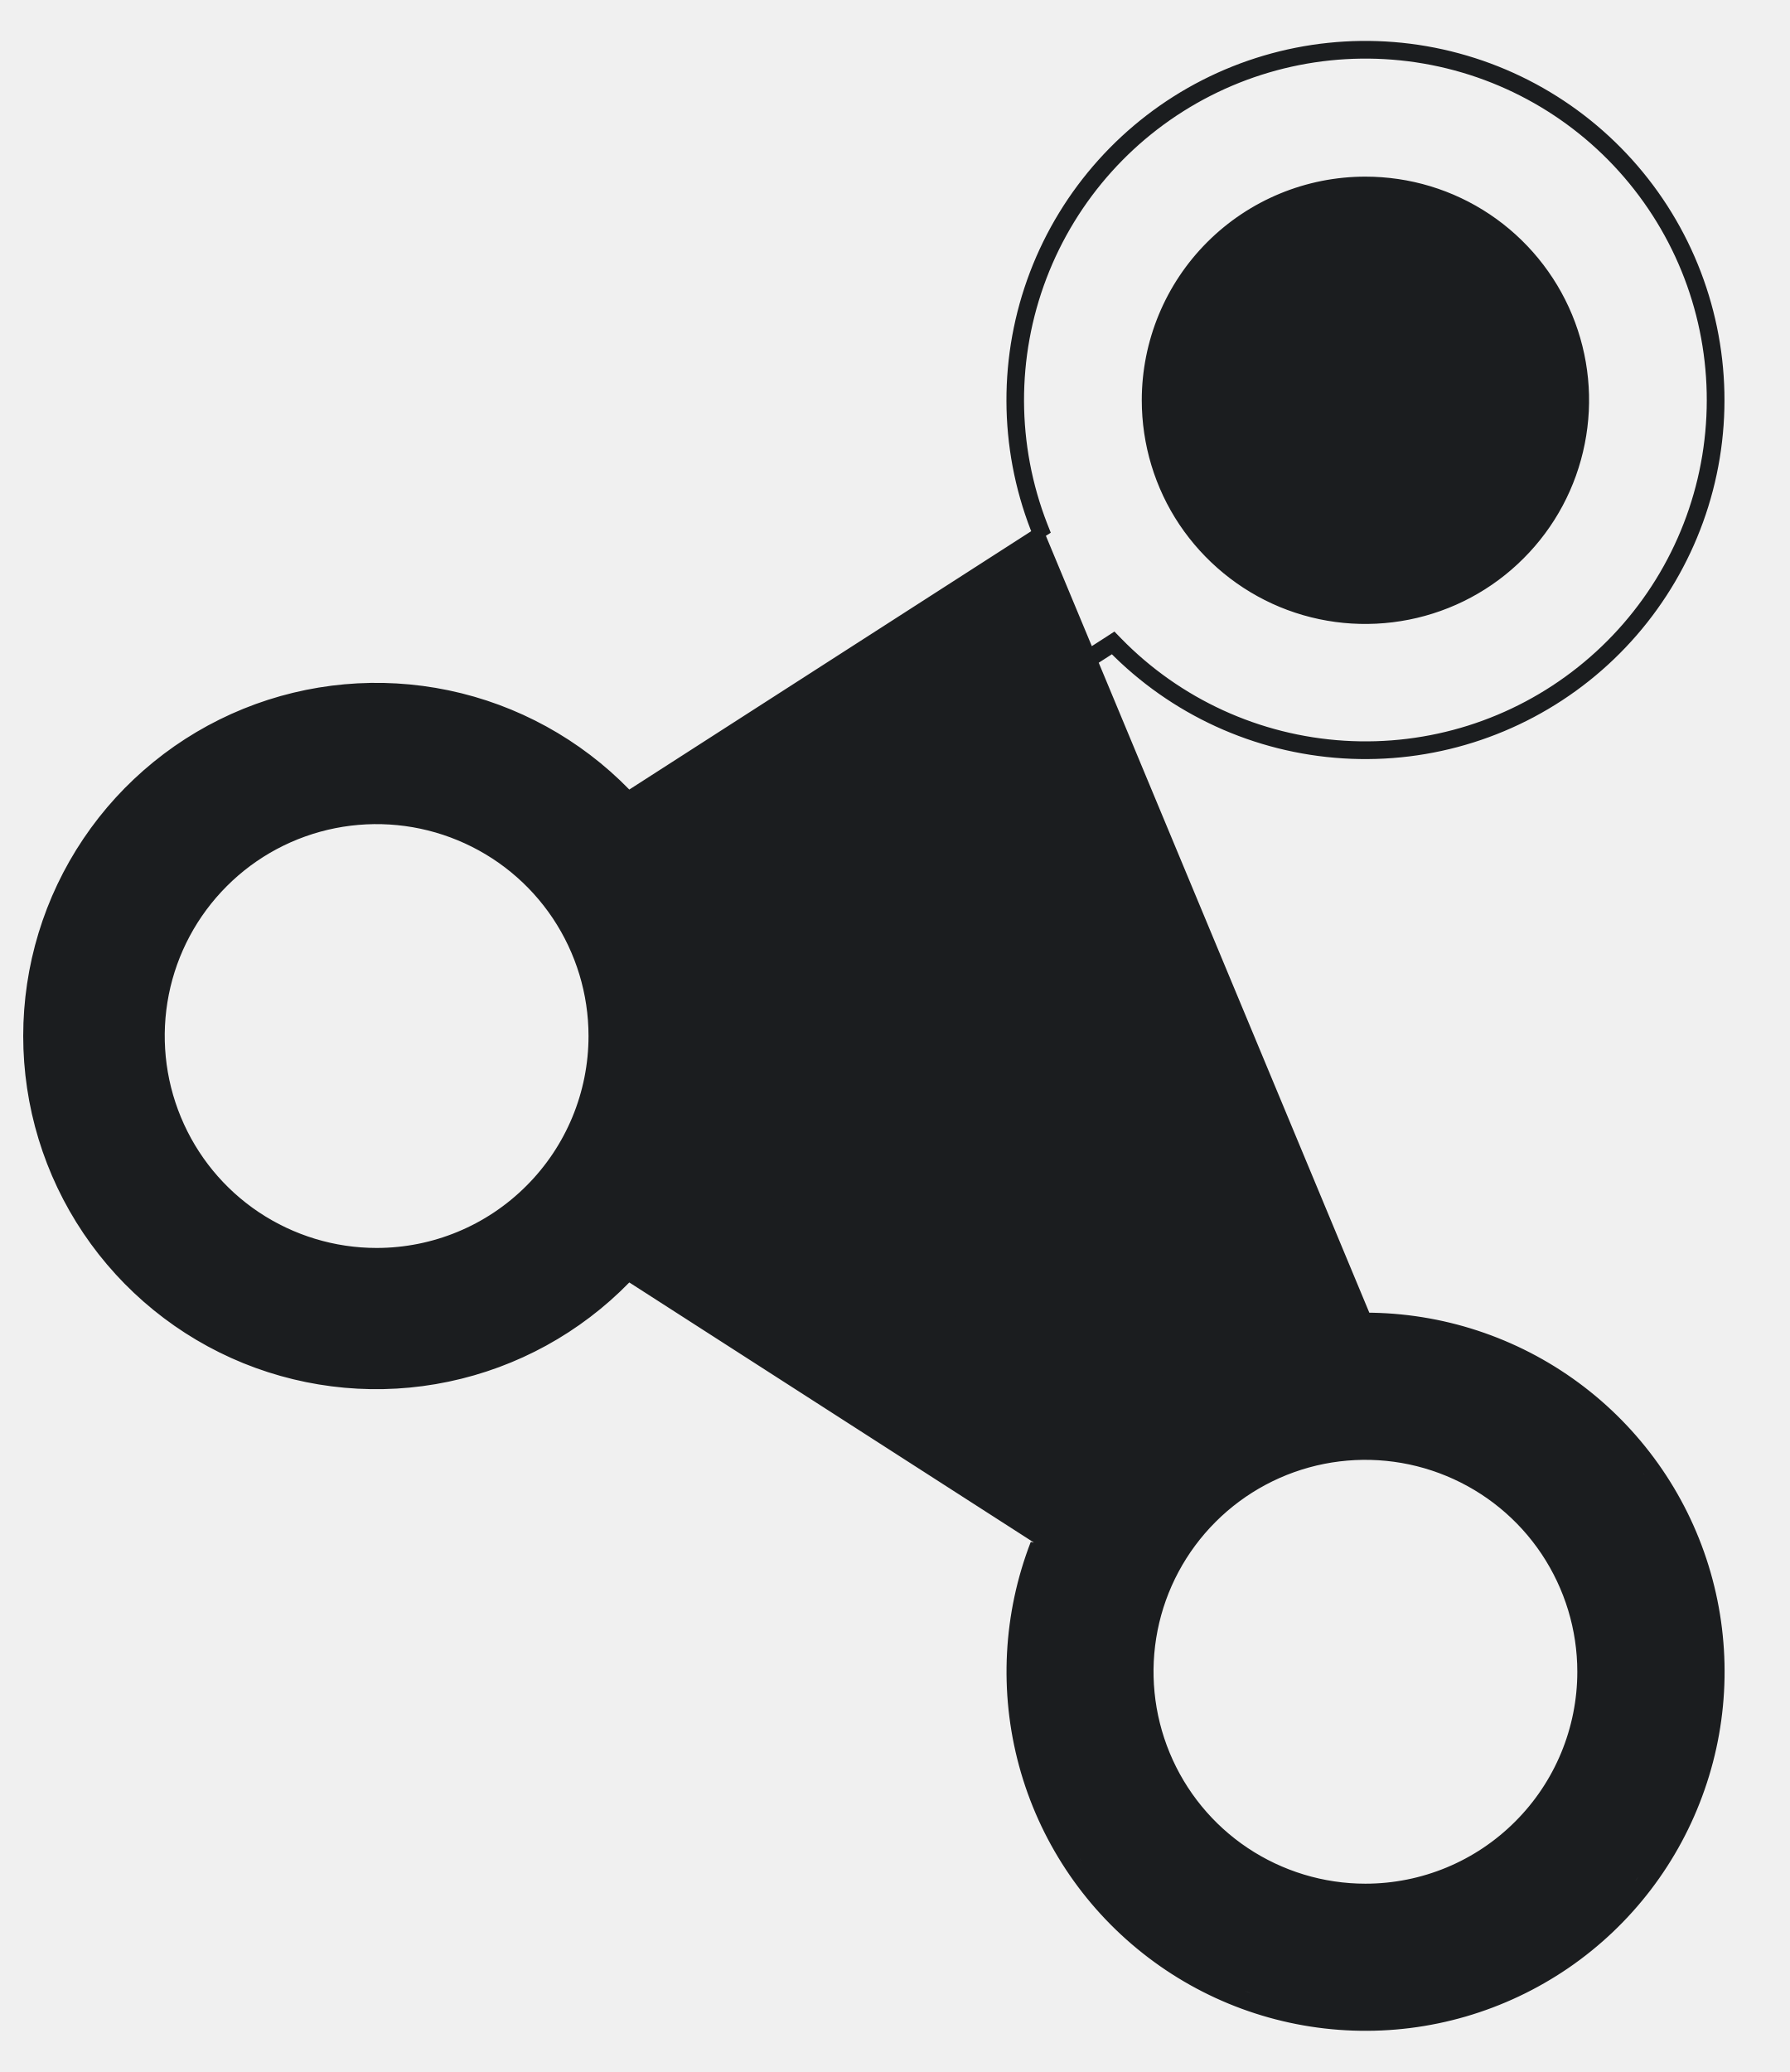
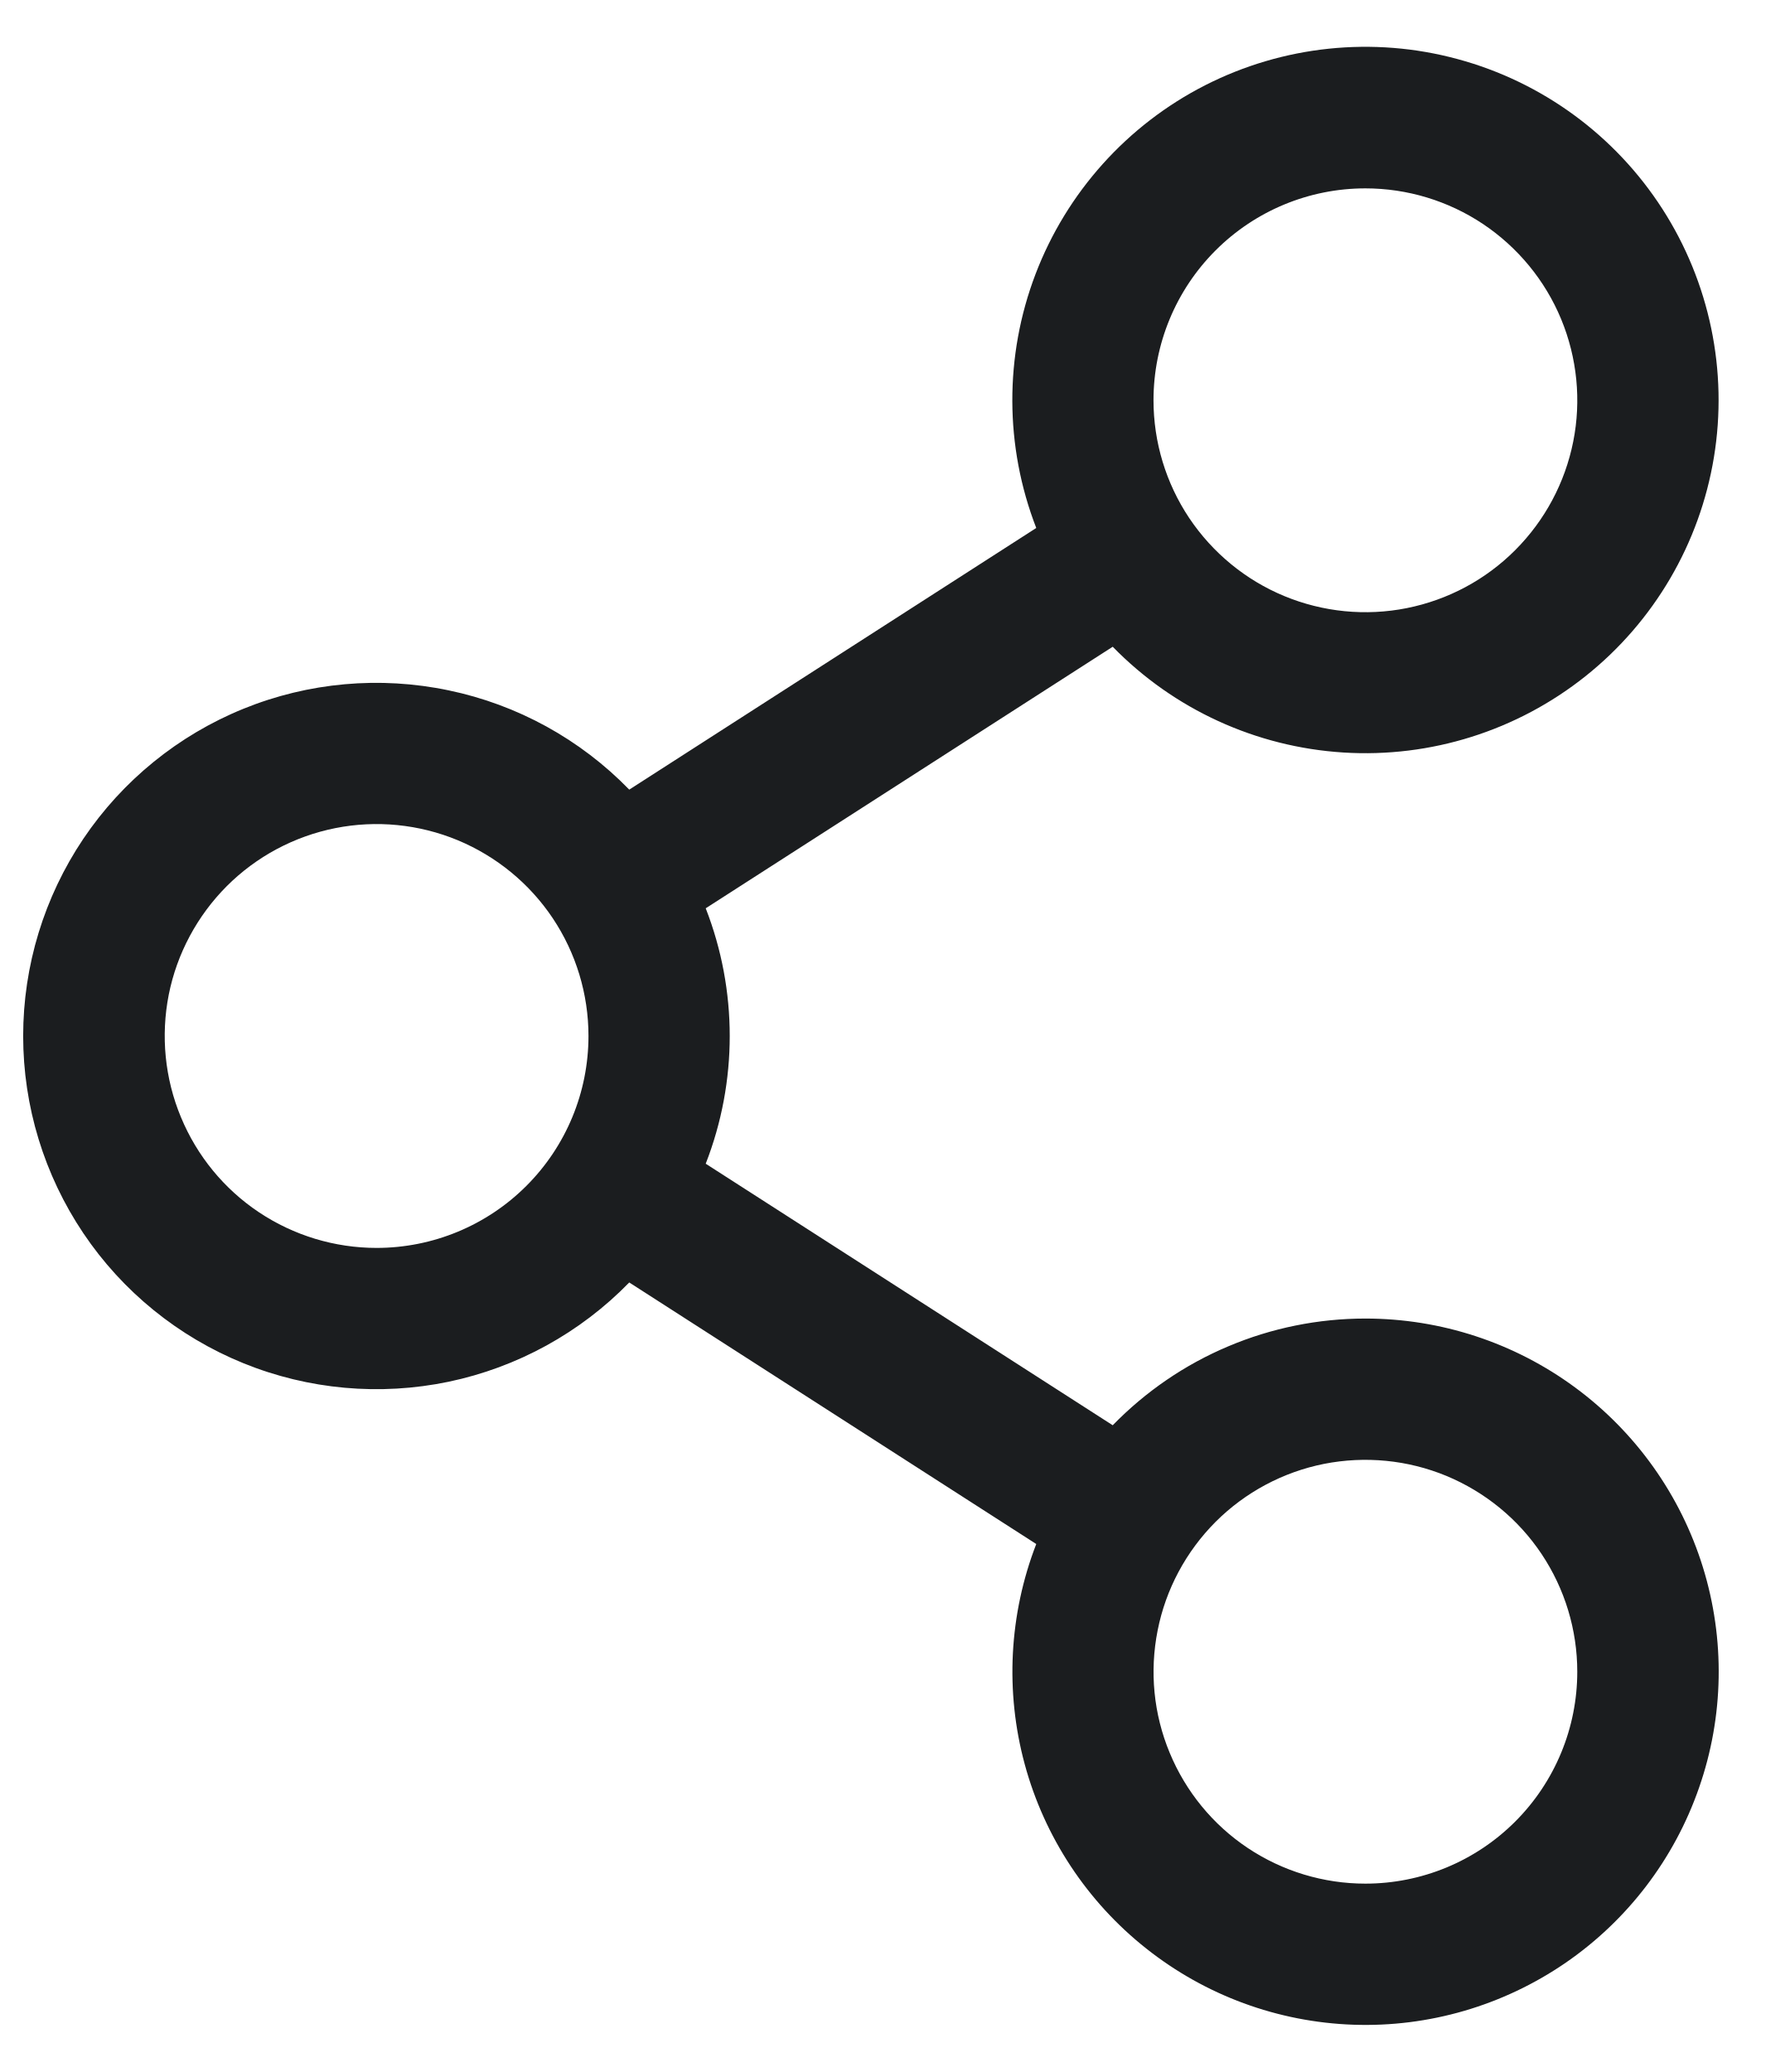
- <svg xmlns="http://www.w3.org/2000/svg" width="19" height="22" viewBox="0 0 19 22">
-   <path d="M14.499 14C13.999 14 13.504 14.1 13.043 14.295C12.582 14.489 12.165 14.775 11.816 15.133L7.494 12.356C7.834 11.484 7.834 10.516 7.494 9.644L11.816 6.867C12.465 7.532 13.338 7.932 14.266 7.99C15.193 8.048 16.109 7.759 16.836 7.18C17.563 6.601 18.049 5.773 18.2 4.856C18.351 3.939 18.155 2.998 17.652 2.217C17.149 1.436 16.374 0.869 15.477 0.627C14.58 0.384 13.624 0.484 12.796 0.906C11.969 1.328 11.327 2.043 10.996 2.911C10.665 3.779 10.668 4.74 11.004 5.606L14.499 14ZM14.499 14C15.3 14 16.08 14.256 16.725 14.731M14.499 14L16.725 14.731M10.882 18.734C10.672 17.961 10.715 17.141 11.004 16.394L10.882 18.734ZM10.882 18.734C11.092 19.507 11.544 20.192 12.172 20.689M10.882 18.734L12.172 20.689M12.172 20.689C12.8 21.187 13.57 21.47 14.371 21.498M12.172 20.689L14.371 21.498M14.371 21.498C15.171 21.526 15.959 21.296 16.62 20.844M14.371 21.498L16.62 20.844M16.62 20.844C17.281 20.391 17.779 19.739 18.042 18.982M16.62 20.844L18.042 18.982M18.042 18.982C18.306 18.226 18.32 17.405 18.083 16.64M18.042 18.982L18.083 16.64M18.083 16.64C17.846 15.875 17.37 15.206 16.725 14.731M18.083 16.64L16.725 14.731M11.782 15.186L11.825 15.214L11.861 15.177C12.204 14.824 12.614 14.544 13.067 14.352C13.52 14.161 14.007 14.062 14.499 14.063H14.499C15.287 14.062 16.054 14.314 16.688 14.781C17.322 15.248 17.79 15.906 18.023 16.659C18.256 17.411 18.242 18.218 17.983 18.962C17.725 19.706 17.234 20.347 16.585 20.792C15.935 21.237 15.16 21.463 14.373 21.435C13.586 21.408 12.828 21.13 12.211 20.64C11.593 20.151 11.149 19.477 10.942 18.718C10.736 17.957 10.778 17.151 11.062 16.417L11.081 16.369L11.038 16.342L6.716 13.564L6.673 13.537L6.638 13.573C6.126 14.098 5.469 14.459 4.751 14.609C4.033 14.76 3.287 14.692 2.607 14.416C1.928 14.14 1.346 13.667 0.937 13.059C0.527 12.45 0.309 11.733 0.309 11C0.309 10.267 0.527 9.55 0.937 8.941C1.346 8.333 1.928 7.86 2.607 7.584C3.287 7.308 4.033 7.241 4.751 7.391C5.469 7.541 6.126 7.902 6.638 8.427L6.673 8.464L6.716 8.436L11.038 5.658L11.081 5.631L11.062 5.583C10.731 4.731 10.728 3.787 11.054 2.933C11.38 2.079 12.011 1.377 12.825 0.962C13.639 0.547 14.578 0.449 15.461 0.687C16.343 0.925 17.105 1.482 17.6 2.251C18.095 3.019 18.286 3.944 18.138 4.846C17.99 5.747 17.512 6.562 16.797 7.131C16.082 7.701 15.182 7.984 14.27 7.927C13.358 7.87 12.499 7.477 11.861 6.823L11.825 6.786L11.782 6.814L7.46 9.592L7.417 9.62L7.436 9.667C7.77 10.524 7.77 11.476 7.436 12.333L7.417 12.381L7.46 12.408L11.782 15.186ZM15.784 2.327C15.404 2.073 14.957 1.938 14.499 1.938C13.886 1.938 13.298 2.181 12.864 2.615C12.43 3.049 12.187 3.637 12.187 4.25C12.187 4.707 12.322 5.155 12.576 5.535C12.831 5.915 13.192 6.212 13.614 6.387C14.037 6.562 14.502 6.607 14.95 6.518C15.399 6.429 15.811 6.209 16.134 5.885C16.458 5.562 16.678 5.15 16.767 4.701C16.857 4.253 16.811 3.788 16.636 3.365C16.461 2.943 16.164 2.581 15.784 2.327ZM2.714 12.923C3.095 13.177 3.542 13.313 3.999 13.313C4.613 13.313 5.201 13.069 5.634 12.635C6.068 12.202 6.312 11.613 6.312 11C6.312 10.543 6.176 10.096 5.922 9.715C5.668 9.335 5.307 9.039 4.884 8.864C4.462 8.689 3.997 8.643 3.548 8.732C3.1 8.821 2.687 9.041 2.364 9.365C2.041 9.688 1.82 10.1 1.731 10.549C1.642 10.998 1.688 11.463 1.863 11.885C2.038 12.308 2.334 12.669 2.714 12.923ZM13.214 19.673C13.595 19.927 14.042 20.063 14.499 20.063C15.113 20.063 15.701 19.819 16.134 19.385C16.568 18.952 16.812 18.363 16.812 17.75C16.812 17.293 16.676 16.846 16.422 16.465C16.168 16.085 15.807 15.789 15.384 15.614C14.962 15.439 14.497 15.393 14.048 15.482C13.6 15.571 13.188 15.791 12.864 16.115C12.541 16.438 12.32 16.85 12.231 17.299C12.142 17.747 12.188 18.212 12.363 18.635C12.538 19.058 12.834 19.419 13.214 19.673Z" fill="#1B1D1F" stroke="#1B1D1F" stroke-width="0.125" />
+ <svg xmlns="http://www.w3.org/2000/svg" width="19" height="22" viewBox="0 0 19 22" fill="none">
+   <rect width="19" height="22" fill="#F5F5F5" />
+   <g clip-path="url(#clip0_1_2)">
+     <rect width="1920" height="960" transform="translate(-1822 -137)" fill="white" />
+     <g filter="url(#filter0_d_1_2)">
+       <rect x="-459" y="-37" width="517" height="266" rx="10" fill="white" shape-rendering="crispEdges" />
+       <mask id="path-3-inside-1_1_2" fill="white">
+         <path d="M14.499 14C13.999 14 13.504 14.1 13.043 14.295C12.582 14.489 12.165 14.775 11.816 15.133L7.494 12.356C7.834 11.484 7.834 10.516 7.494 9.644L11.816 6.867C12.465 7.532 13.338 7.932 14.266 7.99C15.193 8.048 16.109 7.759 16.836 7.18C17.563 6.601 18.049 5.773 18.2 4.856C18.351 3.939 18.155 2.998 17.652 2.217C17.149 1.436 16.374 0.869 15.477 0.627C14.58 0.384 13.624 0.484 12.796 0.906C11.969 1.328 11.327 2.043 10.996 2.911C10.665 3.779 10.668 4.74 11.004 5.606L6.682 8.384C6.162 7.849 5.494 7.482 4.764 7.33C4.034 7.177 3.275 7.245 2.584 7.526C1.893 7.807 1.301 8.288 0.885 8.906C0.469 9.525 0.246 10.254 0.246 11C0.246 11.746 0.469 12.475 0.885 13.094C1.301 13.713 1.893 14.193 2.584 14.474C3.275 14.755 4.034 14.823 4.764 14.671C5.494 14.518 6.162 14.151 6.682 13.617L11.004 16.394C10.715 17.141 10.672 17.961 10.882 18.734C11.092 19.507 11.544 20.192 12.172 20.689C12.8 21.187 13.57 21.47 14.371 21.498C15.171 21.526 15.959 21.296 16.62 20.844C17.281 20.391 17.779 19.739 18.042 18.982C18.306 18.226 18.32 17.405 18.083 16.64C17.846 15.875 17.37 15.206 16.725 14.731C16.08 14.256 15.3 14 14.499 14ZM14.499 2C14.944 2 15.379 2.132 15.749 2.379C16.119 2.627 16.408 2.978 16.578 3.389C16.748 3.8 16.793 4.253 16.706 4.689C16.619 5.125 16.405 5.526 16.09 5.841C15.776 6.156 15.375 6.37 14.938 6.457C14.502 6.544 14.049 6.499 13.638 6.329C13.227 6.159 12.876 5.87 12.628 5.5C12.381 5.13 12.249 4.695 12.249 4.25C12.249 3.653 12.486 3.081 12.908 2.659C13.33 2.237 13.902 2 14.499 2ZM3.999 13.25C3.554 13.25 3.119 13.118 2.749 12.871C2.379 12.624 2.091 12.272 1.921 11.861C1.75 11.45 1.706 10.998 1.792 10.561C1.879 10.125 2.094 9.724 2.408 9.409C2.723 9.094 3.124 8.88 3.56 8.793C3.997 8.706 4.449 8.751 4.86 8.921C5.271 9.092 5.623 9.38 5.87 9.75C6.117 10.12 6.249 10.555 6.249 11C6.249 11.597 6.012 12.169 5.59 12.591C5.168 13.013 4.596 13.25 3.999 13.25ZM14.499 20C14.054 20 13.619 19.868 13.249 19.621C12.879 19.374 12.591 19.022 12.421 18.611C12.25 18.2 12.206 17.748 12.293 17.311C12.379 16.875 12.594 16.474 12.908 16.159C13.223 15.844 13.624 15.63 14.06 15.543C14.497 15.457 14.949 15.501 15.36 15.671C15.771 15.842 16.123 16.13 16.37 16.5C16.617 16.87 16.749 17.305 16.749 17.75C16.749 18.347 16.512 18.919 16.09 19.341C15.668 19.763 15.096 20 14.499 20Z" />
+       </mask>
+       <path d="M14.499 14C13.999 14 13.504 14.1 13.043 14.295C12.582 14.489 12.165 14.775 11.816 15.133L7.494 12.356C7.834 11.484 7.834 10.516 7.494 9.644L11.816 6.867C12.465 7.532 13.338 7.932 14.266 7.99C15.193 8.048 16.109 7.759 16.836 7.18C17.563 6.601 18.049 5.773 18.2 4.856C18.351 3.939 18.155 2.998 17.652 2.217C17.149 1.436 16.374 0.869 15.477 0.627C14.58 0.384 13.624 0.484 12.796 0.906C11.969 1.328 11.327 2.043 10.996 2.911C10.665 3.779 10.668 4.74 11.004 5.606L6.682 8.384C6.162 7.849 5.494 7.482 4.764 7.33C4.034 7.177 3.275 7.245 2.584 7.526C1.893 7.807 1.301 8.288 0.885 8.906C0.469 9.525 0.246 10.254 0.246 11C0.246 11.746 0.469 12.475 0.885 13.094C1.301 13.713 1.893 14.193 2.584 14.474C3.275 14.755 4.034 14.823 4.764 14.671C5.494 14.518 6.162 14.151 6.682 13.617L11.004 16.394C10.715 17.141 10.672 17.961 10.882 18.734C11.092 19.507 11.544 20.192 12.172 20.689C12.8 21.187 13.57 21.47 14.371 21.498C15.171 21.526 15.959 21.296 16.62 20.844C17.281 20.391 17.779 19.739 18.042 18.982C18.306 18.226 18.32 17.405 18.083 16.64C17.846 15.875 17.37 15.206 16.725 14.731C16.08 14.256 15.3 14 14.499 14ZM14.499 2C14.944 2 15.379 2.132 15.749 2.379C16.119 2.627 16.408 2.978 16.578 3.389C16.748 3.8 16.793 4.253 16.706 4.689C16.619 5.125 16.405 5.526 16.09 5.841C15.776 6.156 15.375 6.37 14.938 6.457C14.502 6.544 14.049 6.499 13.638 6.329C13.227 6.159 12.876 5.87 12.628 5.5C12.381 5.13 12.249 4.695 12.249 4.25C12.249 3.653 12.486 3.081 12.908 2.659C13.33 2.237 13.902 2 14.499 2ZM3.999 13.25C3.554 13.25 3.119 13.118 2.749 12.871C2.379 12.624 2.091 12.272 1.921 11.861C1.75 11.45 1.706 10.998 1.792 10.561C1.879 10.125 2.094 9.724 2.408 9.409C2.723 9.094 3.124 8.88 3.56 8.793C3.997 8.706 4.449 8.751 4.86 8.921C5.271 9.092 5.623 9.38 5.87 9.75C6.117 10.12 6.249 10.555 6.249 11C6.249 11.597 6.012 12.169 5.59 12.591C5.168 13.013 4.596 13.25 3.999 13.25ZM14.499 20C14.054 20 13.619 19.868 13.249 19.621C12.879 19.374 12.591 19.022 12.421 18.611C12.25 18.2 12.206 17.748 12.293 17.311C12.379 16.875 12.594 16.474 12.908 16.159C13.223 15.844 13.624 15.63 14.06 15.543C14.497 15.457 14.949 15.501 15.36 15.671C15.771 15.842 16.123 16.13 16.37 16.5C16.617 16.87 16.749 17.305 16.749 17.75C16.749 18.347 16.512 18.919 16.09 19.341C15.668 19.763 15.096 20 14.499 20Z" fill="#1B1D1F" stroke="#1B1D1F" stroke-width="0.25" mask="url(#path-3-inside-1_1_2)" />
+     </g>
+   </g>
+   <defs>
+     <filter id="filter0_d_1_2" x="-479" y="-57" width="557" height="306" filterUnits="userSpaceOnUse" color-interpolation-filters="sRGB">
+       <feFlood flood-opacity="0" result="BackgroundImageFix" />
+       <feColorMatrix in="SourceAlpha" type="matrix" values="0 0 0 0 0 0 0 0 0 0 0 0 0 0 0 0 0 0 127 0" result="hardAlpha" />
+       <feOffset />
+       <feGaussianBlur stdDeviation="10" />
+       <feComposite in2="hardAlpha" operator="out" />
+       <feColorMatrix type="matrix" values="0 0 0 0 0 0 0 0 0 0 0 0 0 0 0 0 0 0 0.08 0" />
+       <feBlend mode="normal" in2="BackgroundImageFix" result="effect1_dropShadow_1_2" />
+       <feBlend mode="normal" in="SourceGraphic" in2="effect1_dropShadow_1_2" result="shape" />
+     </filter>
+     <clipPath id="clip0_1_2">
+       <rect width="1920" height="960" fill="white" transform="translate(-1822 -137)" />
+     </clipPath>
+   </defs>
</svg>
